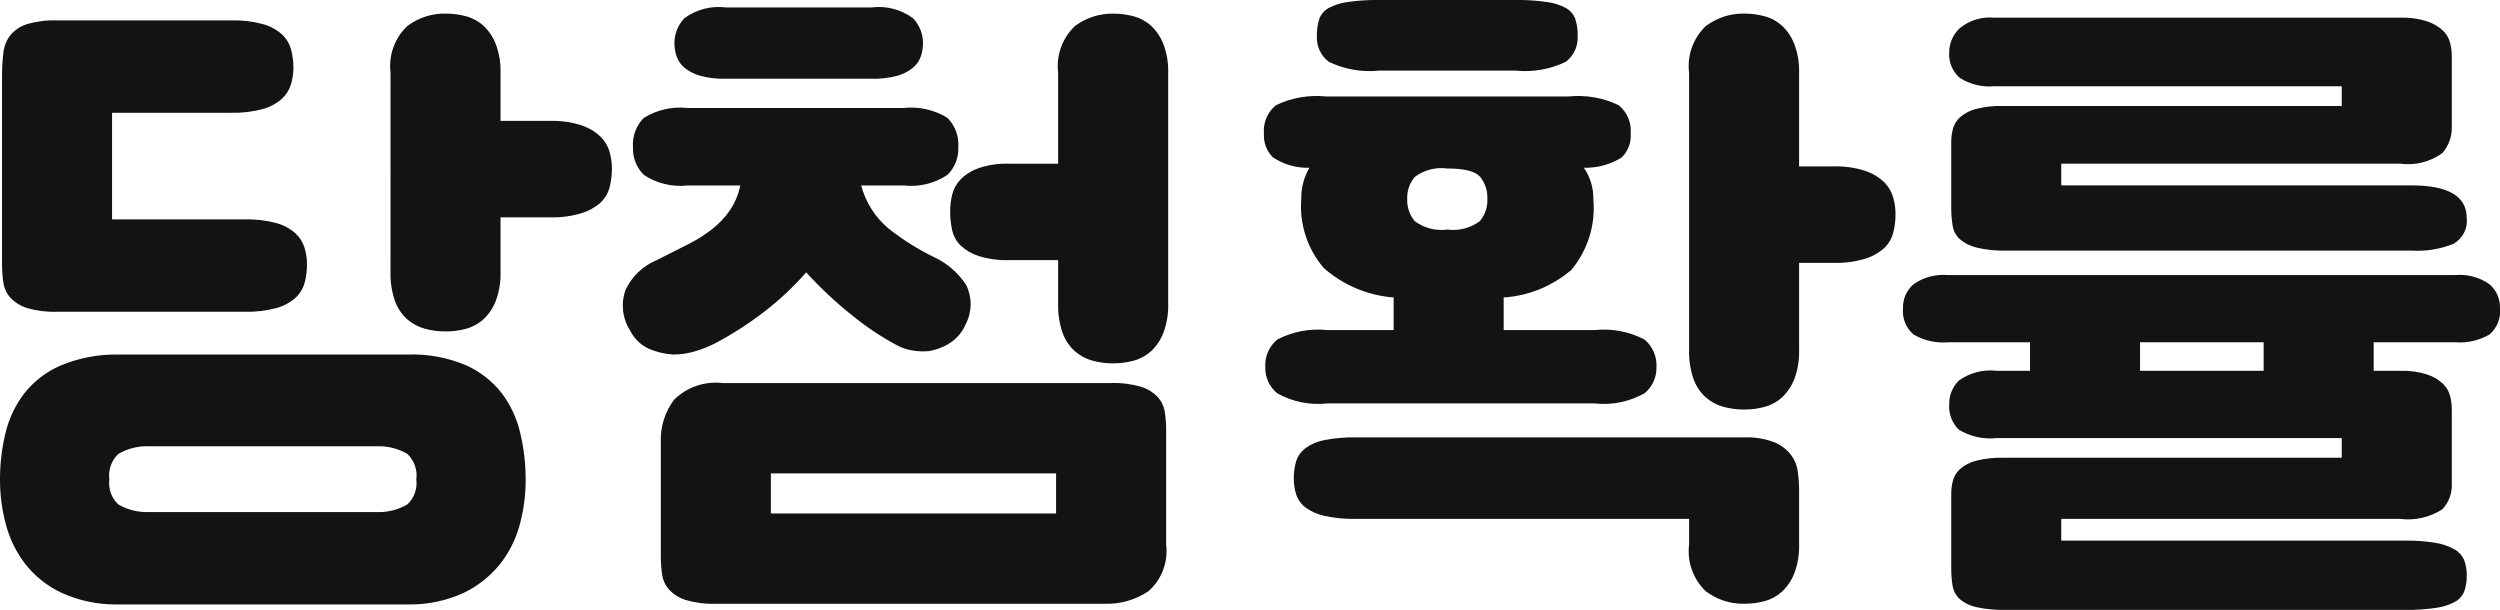
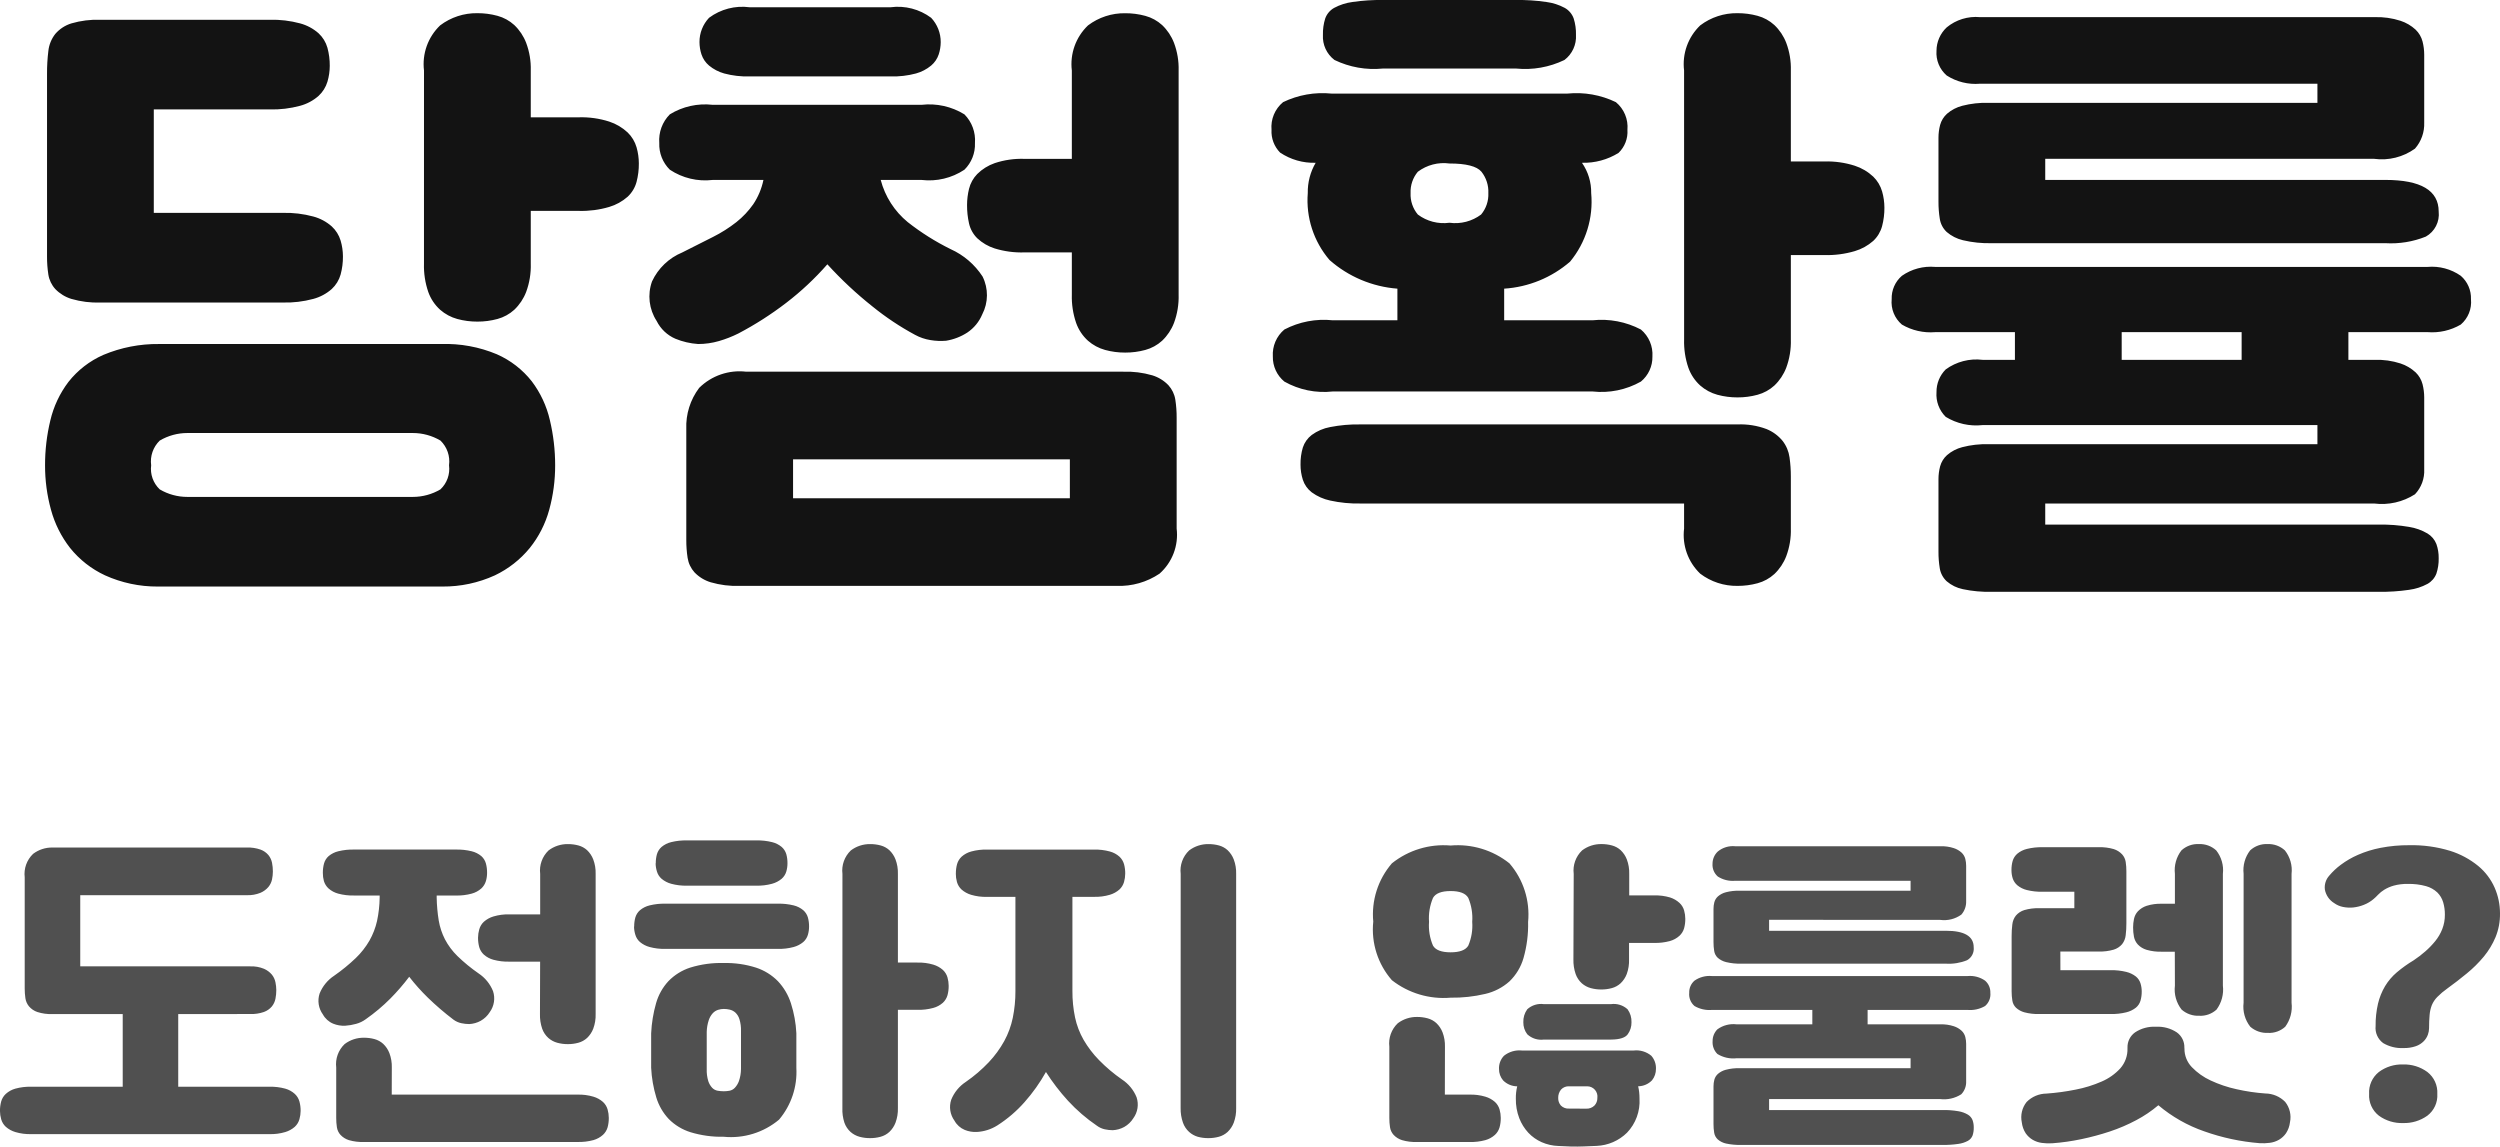
- <svg xmlns="http://www.w3.org/2000/svg" width="92.025" height="22.449" viewBox="0 0 92.025 22.449">
-   <defs>
-     <style>
-       .cls-1 {
-         fill: #131313;
-       }
-     </style>
-   </defs>
-   <path id="패스_10671" data-name="패스 10671" class="cls-1" d="M-41.525,4a4.791,4.791,0,0,1-2-.425A3.7,3.7,0,0,1-44.85,2.537a4.093,4.093,0,0,1-.725-1.45A6.294,6.294,0,0,1-45.8-.6a7.19,7.19,0,0,1,.2-1.7,3.883,3.883,0,0,1,.688-1.463,3.454,3.454,0,0,1,1.325-1.025A5.288,5.288,0,0,1-41.475-5.2h10.7a5.036,5.036,0,0,1,2.112.388,3.453,3.453,0,0,1,1.325,1.025,3.879,3.879,0,0,1,.688,1.475A7.347,7.347,0,0,1-26.45-.6a6.294,6.294,0,0,1-.225,1.688,3.985,3.985,0,0,1-.738,1.45,3.851,3.851,0,0,1-1.325,1.038A4.7,4.7,0,0,1-30.725,4Zm-.15-14.175h4.9a4.016,4.016,0,0,1,1.15.138,1.739,1.739,0,0,1,.7.375,1.2,1.2,0,0,1,.337.538,2.134,2.134,0,0,1,.088.6,2.545,2.545,0,0,1-.088.688,1.193,1.193,0,0,1-.337.55,1.739,1.739,0,0,1-.7.375,4.016,4.016,0,0,1-1.15.137H-43.7a3.5,3.5,0,0,1-1.1-.137,1.423,1.423,0,0,1-.612-.375,1.06,1.06,0,0,1-.263-.55,4.366,4.366,0,0,1-.05-.687V-15.45a6.779,6.779,0,0,1,.05-.863,1.267,1.267,0,0,1,.263-.65,1.313,1.313,0,0,1,.612-.4,3.5,3.5,0,0,1,1.1-.137h6.425a4.016,4.016,0,0,1,1.15.137,1.739,1.739,0,0,1,.7.375,1.193,1.193,0,0,1,.337.55A2.545,2.545,0,0,1-35-15.75a2.134,2.134,0,0,1-.088.6,1.2,1.2,0,0,1-.337.538,1.739,1.739,0,0,1-.7.375,4.016,4.016,0,0,1-1.15.138h-4.4Zm10.25-5.4a2.032,2.032,0,0,1,.612-1.712A2.28,2.28,0,0,1-29.4-17.75a2.855,2.855,0,0,1,.762.1A1.545,1.545,0,0,1-28-17.3a1.842,1.842,0,0,1,.45.675,2.766,2.766,0,0,1,.175,1.05V-13.8h1.825a3.436,3.436,0,0,1,1.15.162,1.876,1.876,0,0,1,.7.413,1.275,1.275,0,0,1,.338.562,2.265,2.265,0,0,1,.087.613,2.684,2.684,0,0,1-.087.7,1.19,1.19,0,0,1-.338.563,1.855,1.855,0,0,1-.7.387,3.7,3.7,0,0,1-1.15.15h-1.825v2a2.844,2.844,0,0,1-.175,1.075A1.842,1.842,0,0,1-28-6.5a1.545,1.545,0,0,1-.638.35,2.855,2.855,0,0,1-.762.1,2.855,2.855,0,0,1-.763-.1,1.647,1.647,0,0,1-.65-.35,1.658,1.658,0,0,1-.45-.675,3.041,3.041,0,0,1-.163-1.075ZM-31.85.6A2.057,2.057,0,0,0-30.8.313,1.07,1.07,0,0,0-30.475-.6a1.1,1.1,0,0,0-.325-.937,2.057,2.057,0,0,0-1.05-.287H-40.4a2.057,2.057,0,0,0-1.05.287,1.1,1.1,0,0,0-.325.938,1.07,1.07,0,0,0,.325.913A2.057,2.057,0,0,0-40.4.6Zm12.4,3.375a3.5,3.5,0,0,1-1.1-.137,1.423,1.423,0,0,1-.613-.375,1.06,1.06,0,0,1-.262-.55,4.366,4.366,0,0,1-.05-.687v-4.2a2.431,2.431,0,0,1,.488-1.562A2.18,2.18,0,0,1-19.2-4.15H-4.9a3.5,3.5,0,0,1,1.1.137,1.423,1.423,0,0,1,.613.375,1.06,1.06,0,0,1,.263.55,4.366,4.366,0,0,1,.05.687V1.8a1.97,1.97,0,0,1-.65,1.712,2.733,2.733,0,0,1-1.625.463Zm-3.05-16.8a1.394,1.394,0,0,1,.4-1.087,2.548,2.548,0,0,1,1.625-.362h7.925a2.548,2.548,0,0,1,1.625.362,1.394,1.394,0,0,1,.4,1.087,1.346,1.346,0,0,1-.4,1.013,2.421,2.421,0,0,1-1.625.388H-14.1a3.076,3.076,0,0,0,1.025,1.6A9.291,9.291,0,0,0-11.45-8.8a2.835,2.835,0,0,1,1.213,1.038,1.582,1.582,0,0,1-.012,1.438,1.546,1.546,0,0,1-.563.687,2.092,2.092,0,0,1-.812.313,2.364,2.364,0,0,1-.588-.025,1.817,1.817,0,0,1-.587-.2,10.371,10.371,0,0,1-1.613-1.075,14.564,14.564,0,0,1-1.712-1.6,10.858,10.858,0,0,1-1.562,1.463A12.621,12.621,0,0,1-19.5-5.6a4.369,4.369,0,0,1-.737.288,2.811,2.811,0,0,1-.788.112,2.751,2.751,0,0,1-.863-.2,1.425,1.425,0,0,1-.712-.675,1.7,1.7,0,0,1-.175-1.5,2.188,2.188,0,0,1,1.15-1.1q.65-.325,1.163-.587a5.246,5.246,0,0,0,.887-.562,3.25,3.25,0,0,0,.638-.675,2.6,2.6,0,0,0,.388-.925h-1.925a2.421,2.421,0,0,1-1.625-.388A1.346,1.346,0,0,1-22.5-12.825Zm15.65,4.15h-1.8a3.461,3.461,0,0,1-1.125-.15,1.742,1.742,0,0,1-.663-.387,1.145,1.145,0,0,1-.312-.562,3.109,3.109,0,0,1-.075-.7,2.619,2.619,0,0,1,.075-.613,1.222,1.222,0,0,1,.312-.562,1.769,1.769,0,0,1,.663-.413,3.215,3.215,0,0,1,1.125-.162h1.8v-3.35a2.032,2.032,0,0,1,.613-1.712,2.28,2.28,0,0,1,1.412-.462,2.855,2.855,0,0,1,.763.1,1.545,1.545,0,0,1,.638.35,1.842,1.842,0,0,1,.45.675,2.766,2.766,0,0,1,.175,1.05v8.5A2.844,2.844,0,0,1-2.975-6a1.842,1.842,0,0,1-.45.675,1.545,1.545,0,0,1-.638.35,2.855,2.855,0,0,1-.763.1,2.855,2.855,0,0,1-.762-.1,1.647,1.647,0,0,1-.65-.35A1.658,1.658,0,0,1-6.687-6,3.041,3.041,0,0,1-6.85-7.075ZM-20.975-16.65a1.336,1.336,0,0,1,.363-.925,2.114,2.114,0,0,1,1.537-.4h5.35a2.114,2.114,0,0,1,1.538.4,1.336,1.336,0,0,1,.363.925,1.532,1.532,0,0,1-.075.462.944.944,0,0,1-.288.425,1.556,1.556,0,0,1-.575.3,3.344,3.344,0,0,1-.963.112h-5.35a3.344,3.344,0,0,1-.962-.112,1.556,1.556,0,0,1-.575-.3.944.944,0,0,1-.288-.425A1.532,1.532,0,0,1-20.975-16.65Zm3.55,15.825V.65h10.5V-.825Zm18.15-12.5a1.222,1.222,0,0,1,.438-1.05A3.435,3.435,0,0,1,3-14.7h8.95a3.435,3.435,0,0,1,1.838.325,1.222,1.222,0,0,1,.438,1.05,1.109,1.109,0,0,1-.337.875,2.5,2.5,0,0,1-1.388.375,1.956,1.956,0,0,1,.35,1.15,3.57,3.57,0,0,1-.8,2.6A4.237,4.237,0,0,1,9.55-7.3v1.2H12.9a3.227,3.227,0,0,1,1.837.35,1.235,1.235,0,0,1,.437,1.025,1.2,1.2,0,0,1-.437.95A3.05,3.05,0,0,1,12.9-3.4H3.05a3.05,3.05,0,0,1-1.838-.375,1.2,1.2,0,0,1-.437-.95A1.235,1.235,0,0,1,1.212-5.75,3.227,3.227,0,0,1,3.05-6.1H5.5V-7.3A4.4,4.4,0,0,1,2.925-8.387,3.483,3.483,0,0,1,2.1-10.925a2.191,2.191,0,0,1,.3-1.15,2.289,2.289,0,0,1-1.35-.387A1.14,1.14,0,0,1,.725-13.325Zm15.65-2.25a2.032,2.032,0,0,1,.612-1.712A2.28,2.28,0,0,1,18.4-17.75a2.855,2.855,0,0,1,.763.1,1.545,1.545,0,0,1,.637.35,1.842,1.842,0,0,1,.45.675,2.766,2.766,0,0,1,.175,1.05v3.45H21.7a3.436,3.436,0,0,1,1.15.162,1.877,1.877,0,0,1,.7.413,1.275,1.275,0,0,1,.337.563,2.265,2.265,0,0,1,.087.613,2.684,2.684,0,0,1-.087.7,1.19,1.19,0,0,1-.337.563,1.855,1.855,0,0,1-.7.387,3.7,3.7,0,0,1-1.15.15H20.425v3.2A2.844,2.844,0,0,1,20.25-4.3a1.842,1.842,0,0,1-.45.675,1.545,1.545,0,0,1-.637.35,2.855,2.855,0,0,1-.763.1,2.855,2.855,0,0,1-.762-.1,1.647,1.647,0,0,1-.65-.35,1.658,1.658,0,0,1-.45-.675,3.041,3.041,0,0,1-.162-1.075Zm0,16.425H4.1A4.863,4.863,0,0,1,2.95.738a1.824,1.824,0,0,1-.7-.312A.986.986,0,0,1,1.913-.05a1.885,1.885,0,0,1-.088-.575,2.153,2.153,0,0,1,.088-.65A.986.986,0,0,1,2.25-1.75a1.705,1.705,0,0,1,.7-.3,5.449,5.449,0,0,1,1.15-.1H18.4a2.807,2.807,0,0,1,1.1.175,1.526,1.526,0,0,1,.612.45,1.307,1.307,0,0,1,.263.625,5.122,5.122,0,0,1,.05.725V1.8a2.766,2.766,0,0,1-.175,1.05,1.842,1.842,0,0,1-.45.675,1.545,1.545,0,0,1-.637.35,2.855,2.855,0,0,1-.763.1,2.28,2.28,0,0,1-1.413-.463A2.032,2.032,0,0,1,16.375,1.8ZM2.675-16.925a1.913,1.913,0,0,1,.087-.625.749.749,0,0,1,.337-.4,2.029,2.029,0,0,1,.7-.225,7.218,7.218,0,0,1,1.15-.075H10a7.218,7.218,0,0,1,1.15.075,2.029,2.029,0,0,1,.7.225.749.749,0,0,1,.337.4,1.913,1.913,0,0,1,.087.625,1.11,1.11,0,0,1-.437.95A3.435,3.435,0,0,1,10-15.65H4.95a3.435,3.435,0,0,1-1.837-.325A1.11,1.11,0,0,1,2.675-16.925Zm3.325,6a1.185,1.185,0,0,0,.275.813,1.632,1.632,0,0,0,1.2.312,1.632,1.632,0,0,0,1.2-.312,1.185,1.185,0,0,0,.275-.812,1.221,1.221,0,0,0-.262-.812q-.263-.312-1.213-.312a1.632,1.632,0,0,0-1.2.313A1.185,1.185,0,0,0,6-10.925ZM30.075.85v.8h12.65a6.206,6.206,0,0,1,1.15.087,2,2,0,0,1,.7.25.814.814,0,0,1,.338.4A1.547,1.547,0,0,1,45,2.925a1.712,1.712,0,0,1-.088.587.755.755,0,0,1-.338.388,2.029,2.029,0,0,1-.7.225,7.218,7.218,0,0,1-1.15.075H28.05a4.746,4.746,0,0,1-1.1-.1,1.361,1.361,0,0,1-.613-.3.854.854,0,0,1-.262-.488,3.734,3.734,0,0,1-.05-.637V-.075a1.908,1.908,0,0,1,.063-.487.888.888,0,0,1,.263-.425,1.433,1.433,0,0,1,.575-.3,3.591,3.591,0,0,1,1-.113H40.4v-.725H27.7a2.208,2.208,0,0,1-1.4-.312,1.192,1.192,0,0,1-.35-.938,1.2,1.2,0,0,1,.35-.862A1.976,1.976,0,0,1,27.7-4.6h1.225V-5.65H25.9a2.154,2.154,0,0,1-1.262-.287A1.121,1.121,0,0,1,24.25-6.9a1.12,1.12,0,0,1,.388-.888A1.908,1.908,0,0,1,25.9-8.125H44.575a1.908,1.908,0,0,1,1.263.337,1.12,1.12,0,0,1,.387.888,1.121,1.121,0,0,1-.387.962,2.154,2.154,0,0,1-1.263.287h-3V-4.6h1a2.883,2.883,0,0,1,.975.137,1.565,1.565,0,0,1,.575.338.96.96,0,0,1,.263.45,2.055,2.055,0,0,1,.063.5V-.45A1.284,1.284,0,0,1,44.1.5a2.328,2.328,0,0,1-1.55.35Zm0-13.075v.8h12.9q2.025,0,2.025,1.2a.967.967,0,0,1-.487.95,3.546,3.546,0,0,1-1.538.25H28.05a4.238,4.238,0,0,1-1.1-.113,1.457,1.457,0,0,1-.613-.312.861.861,0,0,1-.262-.5,3.96,3.96,0,0,1-.05-.65v-2.425a1.908,1.908,0,0,1,.063-.487.888.888,0,0,1,.263-.425,1.433,1.433,0,0,1,.575-.3,3.591,3.591,0,0,1,1-.112H40.4v-.725H27.6a2.019,2.019,0,0,1-1.263-.312,1.133,1.133,0,0,1-.387-.938,1.221,1.221,0,0,1,.387-.887A1.734,1.734,0,0,1,27.6-17.6H42.575a2.883,2.883,0,0,1,.975.138,1.565,1.565,0,0,1,.575.337.96.96,0,0,1,.263.45,2.055,2.055,0,0,1,.063.5V-13.6a1.417,1.417,0,0,1-.35.988,2.159,2.159,0,0,1-1.55.387Zm2.9,7.625h4.55V-5.65h-4.55Z" transform="translate(45.8 18.25)" />
+ <svg xmlns="http://www.w3.org/2000/svg" width="94.835" height="43.498" viewBox="0 0 94.835 43.498">
+   <g id="txtPbb" transform="translate(-1038.491 -18646.75)">
+     <path id="패스_14609" data-name="패스 14609" d="M-41.525,4a4.791,4.791,0,0,1-2-.425A3.7,3.7,0,0,1-44.85,2.537a4.093,4.093,0,0,1-.725-1.45A6.294,6.294,0,0,1-45.8-.6a7.19,7.19,0,0,1,.2-1.7,3.883,3.883,0,0,1,.688-1.463,3.454,3.454,0,0,1,1.325-1.025A5.288,5.288,0,0,1-41.475-5.2h10.7a5.036,5.036,0,0,1,2.112.388,3.453,3.453,0,0,1,1.325,1.025,3.879,3.879,0,0,1,.688,1.475A7.347,7.347,0,0,1-26.45-.6a6.294,6.294,0,0,1-.225,1.688,3.985,3.985,0,0,1-.738,1.45,3.851,3.851,0,0,1-1.325,1.038A4.7,4.7,0,0,1-30.725,4Zm-.15-14.175h4.9a4.016,4.016,0,0,1,1.15.138,1.739,1.739,0,0,1,.7.375,1.2,1.2,0,0,1,.337.538,2.134,2.134,0,0,1,.088.6,2.545,2.545,0,0,1-.088.688,1.193,1.193,0,0,1-.337.55,1.739,1.739,0,0,1-.7.375,4.016,4.016,0,0,1-1.15.137H-43.7a3.5,3.5,0,0,1-1.1-.137,1.423,1.423,0,0,1-.612-.375,1.06,1.06,0,0,1-.263-.55,4.366,4.366,0,0,1-.05-.687V-15.45a6.779,6.779,0,0,1,.05-.863,1.267,1.267,0,0,1,.263-.65,1.313,1.313,0,0,1,.612-.4,3.5,3.5,0,0,1,1.1-.137h6.425a4.016,4.016,0,0,1,1.15.137,1.739,1.739,0,0,1,.7.375,1.193,1.193,0,0,1,.337.55A2.545,2.545,0,0,1-35-15.75a2.134,2.134,0,0,1-.088.6,1.2,1.2,0,0,1-.337.538,1.739,1.739,0,0,1-.7.375,4.016,4.016,0,0,1-1.15.138h-4.4Zm10.25-5.4a2.032,2.032,0,0,1,.612-1.712A2.28,2.28,0,0,1-29.4-17.75a2.855,2.855,0,0,1,.762.1A1.545,1.545,0,0,1-28-17.3a1.842,1.842,0,0,1,.45.675,2.766,2.766,0,0,1,.175,1.05V-13.8h1.825a3.436,3.436,0,0,1,1.15.162,1.876,1.876,0,0,1,.7.413,1.275,1.275,0,0,1,.338.562,2.265,2.265,0,0,1,.087.613,2.684,2.684,0,0,1-.087.7,1.19,1.19,0,0,1-.338.563,1.855,1.855,0,0,1-.7.387,3.7,3.7,0,0,1-1.15.15h-1.825v2a2.844,2.844,0,0,1-.175,1.075A1.842,1.842,0,0,1-28-6.5a1.545,1.545,0,0,1-.638.35,2.855,2.855,0,0,1-.762.1,2.855,2.855,0,0,1-.763-.1,1.647,1.647,0,0,1-.65-.35,1.658,1.658,0,0,1-.45-.675,3.041,3.041,0,0,1-.163-1.075ZM-31.85.6A2.057,2.057,0,0,0-30.8.313,1.07,1.07,0,0,0-30.475-.6a1.1,1.1,0,0,0-.325-.937,2.057,2.057,0,0,0-1.05-.287H-40.4a2.057,2.057,0,0,0-1.05.287,1.1,1.1,0,0,0-.325.938,1.07,1.07,0,0,0,.325.913A2.057,2.057,0,0,0-40.4.6Zm12.4,3.375a3.5,3.5,0,0,1-1.1-.137,1.423,1.423,0,0,1-.613-.375,1.06,1.06,0,0,1-.262-.55,4.366,4.366,0,0,1-.05-.687v-4.2a2.431,2.431,0,0,1,.488-1.562A2.18,2.18,0,0,1-19.2-4.15H-4.9a3.5,3.5,0,0,1,1.1.137,1.423,1.423,0,0,1,.613.375,1.06,1.06,0,0,1,.263.55,4.366,4.366,0,0,1,.05.687V1.8a1.97,1.97,0,0,1-.65,1.712,2.733,2.733,0,0,1-1.625.463Zm-3.05-16.8a1.394,1.394,0,0,1,.4-1.087,2.548,2.548,0,0,1,1.625-.362h7.925a2.548,2.548,0,0,1,1.625.362,1.394,1.394,0,0,1,.4,1.087,1.346,1.346,0,0,1-.4,1.013,2.421,2.421,0,0,1-1.625.388H-14.1a3.076,3.076,0,0,0,1.025,1.6A9.291,9.291,0,0,0-11.45-8.8a2.835,2.835,0,0,1,1.213,1.038,1.582,1.582,0,0,1-.012,1.438,1.546,1.546,0,0,1-.563.687,2.092,2.092,0,0,1-.812.313,2.364,2.364,0,0,1-.588-.025,1.817,1.817,0,0,1-.587-.2,10.371,10.371,0,0,1-1.613-1.075,14.564,14.564,0,0,1-1.712-1.6,10.858,10.858,0,0,1-1.562,1.463A12.621,12.621,0,0,1-19.5-5.6a4.369,4.369,0,0,1-.737.288,2.811,2.811,0,0,1-.788.112,2.751,2.751,0,0,1-.863-.2,1.425,1.425,0,0,1-.712-.675,1.7,1.7,0,0,1-.175-1.5,2.188,2.188,0,0,1,1.15-1.1q.65-.325,1.163-.587a5.246,5.246,0,0,0,.887-.562,3.25,3.25,0,0,0,.638-.675,2.6,2.6,0,0,0,.388-.925h-1.925a2.421,2.421,0,0,1-1.625-.388A1.346,1.346,0,0,1-22.5-12.825Zm15.65,4.15h-1.8a3.461,3.461,0,0,1-1.125-.15,1.742,1.742,0,0,1-.663-.387,1.145,1.145,0,0,1-.312-.562,3.109,3.109,0,0,1-.075-.7,2.619,2.619,0,0,1,.075-.613,1.222,1.222,0,0,1,.312-.562,1.769,1.769,0,0,1,.663-.413,3.215,3.215,0,0,1,1.125-.162h1.8v-3.35a2.032,2.032,0,0,1,.613-1.712,2.28,2.28,0,0,1,1.412-.462,2.855,2.855,0,0,1,.763.1,1.545,1.545,0,0,1,.638.35,1.842,1.842,0,0,1,.45.675,2.766,2.766,0,0,1,.175,1.05v8.5A2.844,2.844,0,0,1-2.975-6a1.842,1.842,0,0,1-.45.675,1.545,1.545,0,0,1-.638.35,2.855,2.855,0,0,1-.763.1,2.855,2.855,0,0,1-.762-.1,1.647,1.647,0,0,1-.65-.35A1.658,1.658,0,0,1-6.687-6,3.041,3.041,0,0,1-6.85-7.075ZM-20.975-16.65a1.336,1.336,0,0,1,.363-.925,2.114,2.114,0,0,1,1.537-.4h5.35a2.114,2.114,0,0,1,1.538.4,1.336,1.336,0,0,1,.363.925,1.532,1.532,0,0,1-.075.462.944.944,0,0,1-.288.425,1.556,1.556,0,0,1-.575.3,3.344,3.344,0,0,1-.963.112h-5.35a3.344,3.344,0,0,1-.962-.112,1.556,1.556,0,0,1-.575-.3.944.944,0,0,1-.288-.425A1.532,1.532,0,0,1-20.975-16.65Zm3.55,15.825V.65h10.5V-.825Zm18.15-12.5a1.222,1.222,0,0,1,.438-1.05A3.435,3.435,0,0,1,3-14.7h8.95a3.435,3.435,0,0,1,1.838.325,1.222,1.222,0,0,1,.438,1.05,1.109,1.109,0,0,1-.337.875,2.5,2.5,0,0,1-1.388.375,1.956,1.956,0,0,1,.35,1.15,3.57,3.57,0,0,1-.8,2.6A4.237,4.237,0,0,1,9.55-7.3v1.2H12.9a3.227,3.227,0,0,1,1.837.35,1.235,1.235,0,0,1,.437,1.025,1.2,1.2,0,0,1-.437.95A3.05,3.05,0,0,1,12.9-3.4H3.05a3.05,3.05,0,0,1-1.838-.375,1.2,1.2,0,0,1-.437-.95A1.235,1.235,0,0,1,1.212-5.75,3.227,3.227,0,0,1,3.05-6.1H5.5V-7.3A4.4,4.4,0,0,1,2.925-8.387,3.483,3.483,0,0,1,2.1-10.925a2.191,2.191,0,0,1,.3-1.15,2.289,2.289,0,0,1-1.35-.387A1.14,1.14,0,0,1,.725-13.325Zm15.65-2.25a2.032,2.032,0,0,1,.612-1.712A2.28,2.28,0,0,1,18.4-17.75a2.855,2.855,0,0,1,.763.1,1.545,1.545,0,0,1,.637.35,1.842,1.842,0,0,1,.45.675,2.766,2.766,0,0,1,.175,1.05v3.45H21.7a3.436,3.436,0,0,1,1.15.162,1.877,1.877,0,0,1,.7.413,1.275,1.275,0,0,1,.337.563,2.265,2.265,0,0,1,.087.613,2.684,2.684,0,0,1-.087.7,1.19,1.19,0,0,1-.337.563,1.855,1.855,0,0,1-.7.387,3.7,3.7,0,0,1-1.15.15H20.425v3.2A2.844,2.844,0,0,1,20.25-4.3a1.842,1.842,0,0,1-.45.675,1.545,1.545,0,0,1-.637.35,2.855,2.855,0,0,1-.763.1,2.855,2.855,0,0,1-.762-.1,1.647,1.647,0,0,1-.65-.35,1.658,1.658,0,0,1-.45-.675,3.041,3.041,0,0,1-.162-1.075Zm0,16.425H4.1A4.863,4.863,0,0,1,2.95.738a1.824,1.824,0,0,1-.7-.312A.986.986,0,0,1,1.913-.05a1.885,1.885,0,0,1-.088-.575,2.153,2.153,0,0,1,.088-.65A.986.986,0,0,1,2.25-1.75a1.705,1.705,0,0,1,.7-.3,5.449,5.449,0,0,1,1.15-.1H18.4a2.807,2.807,0,0,1,1.1.175,1.526,1.526,0,0,1,.612.45,1.307,1.307,0,0,1,.263.625,5.122,5.122,0,0,1,.05.725V1.8a2.766,2.766,0,0,1-.175,1.05,1.842,1.842,0,0,1-.45.675,1.545,1.545,0,0,1-.637.35,2.855,2.855,0,0,1-.763.1,2.28,2.28,0,0,1-1.413-.463A2.032,2.032,0,0,1,16.375,1.8ZM2.675-16.925a1.913,1.913,0,0,1,.087-.625.749.749,0,0,1,.337-.4,2.029,2.029,0,0,1,.7-.225,7.218,7.218,0,0,1,1.15-.075H10a7.218,7.218,0,0,1,1.15.075,2.029,2.029,0,0,1,.7.225.749.749,0,0,1,.337.4,1.913,1.913,0,0,1,.087.625,1.11,1.11,0,0,1-.437.95A3.435,3.435,0,0,1,10-15.65H4.95a3.435,3.435,0,0,1-1.837-.325A1.11,1.11,0,0,1,2.675-16.925Zm3.325,6a1.185,1.185,0,0,0,.275.813,1.632,1.632,0,0,0,1.2.312,1.632,1.632,0,0,0,1.2-.312,1.185,1.185,0,0,0,.275-.812,1.221,1.221,0,0,0-.262-.812q-.263-.312-1.213-.312a1.632,1.632,0,0,0-1.2.313A1.185,1.185,0,0,0,6-10.925ZM30.075.85v.8h12.65a6.206,6.206,0,0,1,1.15.087,2,2,0,0,1,.7.25.814.814,0,0,1,.338.4A1.547,1.547,0,0,1,45,2.925a1.712,1.712,0,0,1-.088.587.755.755,0,0,1-.338.388,2.029,2.029,0,0,1-.7.225,7.218,7.218,0,0,1-1.15.075H28.05a4.746,4.746,0,0,1-1.1-.1,1.361,1.361,0,0,1-.613-.3.854.854,0,0,1-.262-.488,3.734,3.734,0,0,1-.05-.637V-.075a1.908,1.908,0,0,1,.063-.487.888.888,0,0,1,.263-.425,1.433,1.433,0,0,1,.575-.3,3.591,3.591,0,0,1,1-.113H40.4v-.725H27.7a2.208,2.208,0,0,1-1.4-.312,1.192,1.192,0,0,1-.35-.938,1.2,1.2,0,0,1,.35-.862A1.976,1.976,0,0,1,27.7-4.6h1.225V-5.65H25.9a2.154,2.154,0,0,1-1.262-.287A1.121,1.121,0,0,1,24.25-6.9a1.12,1.12,0,0,1,.388-.888A1.908,1.908,0,0,1,25.9-8.125H44.575a1.908,1.908,0,0,1,1.263.337,1.12,1.12,0,0,1,.387.888,1.121,1.121,0,0,1-.387.962,2.154,2.154,0,0,1-1.263.287h-3V-4.6h1a2.883,2.883,0,0,1,.975.137,1.565,1.565,0,0,1,.575.338.96.96,0,0,1,.263.45,2.055,2.055,0,0,1,.063.5V-.45A1.284,1.284,0,0,1,44.1.5a2.328,2.328,0,0,1-1.55.35Zm0-13.075v.8h12.9q2.025,0,2.025,1.2a.967.967,0,0,1-.487.95,3.546,3.546,0,0,1-1.538.25H28.05a4.238,4.238,0,0,1-1.1-.113,1.457,1.457,0,0,1-.613-.312.861.861,0,0,1-.262-.5,3.96,3.96,0,0,1-.05-.65v-2.425a1.908,1.908,0,0,1,.063-.487.888.888,0,0,1,.263-.425,1.433,1.433,0,0,1,.575-.3,3.591,3.591,0,0,1,1-.112H40.4v-.725H27.6a2.019,2.019,0,0,1-1.263-.312,1.133,1.133,0,0,1-.387-.938,1.221,1.221,0,0,1,.387-.887A1.734,1.734,0,0,1,27.6-17.6H42.575a2.883,2.883,0,0,1,.975.138,1.565,1.565,0,0,1,.575.337.96.96,0,0,1,.263.45,2.055,2.055,0,0,1,.063.5V-13.6a1.417,1.417,0,0,1-.35.988,2.159,2.159,0,0,1-1.55.387Zm2.9,7.625h4.55V-5.65h-4.55Z" transform="translate(1086 18665)" fill="#131313" />
+     <path id="패스_14610" data-name="패스 14610" d="M-40.748-2.782V-.026h3.458a2.088,2.088,0,0,1,.6.072.9.9,0,0,1,.364.2.621.621,0,0,1,.175.286,1.323,1.323,0,0,1,.046.358,1.178,1.178,0,0,1-.046.318.621.621,0,0,1-.175.286.965.965,0,0,1-.364.2,1.925,1.925,0,0,1-.6.078h-9.035a1.924,1.924,0,0,1-.6-.078.965.965,0,0,1-.364-.2.621.621,0,0,1-.175-.286,1.178,1.178,0,0,1-.046-.318,1.323,1.323,0,0,1,.046-.358.621.621,0,0,1,.175-.286.9.9,0,0,1,.364-.2,2.088,2.088,0,0,1,.6-.072h3.471V-2.782h-2.665a1.68,1.68,0,0,1-.572-.078.726.726,0,0,1-.318-.214.635.635,0,0,1-.137-.312,2.528,2.528,0,0,1-.026-.37V-7.969a1.056,1.056,0,0,1,.319-.891,1.186,1.186,0,0,1,.735-.24h7.371a1.428,1.428,0,0,1,.52.078.71.71,0,0,1,.3.208.673.673,0,0,1,.137.292,1.686,1.686,0,0,1,.032.332,1.466,1.466,0,0,1-.032.3.673.673,0,0,1-.137.286.816.816,0,0,1-.3.221,1.244,1.244,0,0,1-.52.091h-6.318v2.7h6.448a1.244,1.244,0,0,1,.52.091.816.816,0,0,1,.3.221.673.673,0,0,1,.137.293,1.507,1.507,0,0,1,.032.292,1.686,1.686,0,0,1-.032.332.673.673,0,0,1-.137.293.71.71,0,0,1-.3.208,1.428,1.428,0,0,1-.52.078Zm5.486-5.356a1.323,1.323,0,0,1,.045-.358.581.581,0,0,1,.176-.28.9.9,0,0,1,.364-.182,2.286,2.286,0,0,1,.6-.065h3.861a2.286,2.286,0,0,1,.6.065.9.9,0,0,1,.364.182.581.581,0,0,1,.175.28,1.323,1.323,0,0,1,.045.358,1.11,1.11,0,0,1-.045.312.624.624,0,0,1-.175.28.9.9,0,0,1-.364.195,2.088,2.088,0,0,1-.6.072h-.728V-7.2a6.127,6.127,0,0,0,.078.871,2.477,2.477,0,0,0,.234.708,2.536,2.536,0,0,0,.474.637,6.3,6.3,0,0,0,.8.657,1.461,1.461,0,0,1,.552.676.88.88,0,0,1-.123.793.965.965,0,0,1-.344.331,1.011,1.011,0,0,1-.436.124,1.466,1.466,0,0,1-.3-.033.775.775,0,0,1-.3-.136,10.473,10.473,0,0,1-.969-.832,7.665,7.665,0,0,1-.708-.793,8.168,8.168,0,0,1-.715.826,6.893,6.893,0,0,1-.936.786A1.093,1.093,0,0,1-34-2.411a1.992,1.992,0,0,1-.416.071,1.074,1.074,0,0,1-.455-.078.794.794,0,0,1-.39-.351.88.88,0,0,1-.124-.793,1.461,1.461,0,0,1,.553-.676,6.815,6.815,0,0,0,.819-.669,3.011,3.011,0,0,0,.52-.663,2.74,2.74,0,0,0,.286-.741,4.527,4.527,0,0,0,.1-.891V-7.28h-.975a2.088,2.088,0,0,1-.6-.072.9.9,0,0,1-.364-.195.624.624,0,0,1-.176-.28A1.11,1.11,0,0,1-35.262-8.138ZM-32.649.273H-25.6a1.925,1.925,0,0,1,.6.078.965.965,0,0,1,.364.2.621.621,0,0,1,.176.286,1.178,1.178,0,0,1,.045.319,1.323,1.323,0,0,1-.045.357.621.621,0,0,1-.176.286.9.9,0,0,1-.364.2,2.088,2.088,0,0,1-.6.071h-8.1A1.822,1.822,0,0,1-34.274,2a.74.74,0,0,1-.319-.2.551.551,0,0,1-.136-.286,2.27,2.27,0,0,1-.026-.357V-.754a1.056,1.056,0,0,1,.319-.89,1.186,1.186,0,0,1,.734-.241,1.485,1.485,0,0,1,.4.052.8.8,0,0,1,.331.182.958.958,0,0,1,.234.351,1.438,1.438,0,0,1,.091.546Zm5.629-5.044h-1.17a2.088,2.088,0,0,1-.6-.071.9.9,0,0,1-.364-.195.621.621,0,0,1-.176-.286,1.323,1.323,0,0,1-.045-.358A1.178,1.178,0,0,1-29.328-6a.621.621,0,0,1,.176-.286.965.965,0,0,1,.364-.2,1.925,1.925,0,0,1,.6-.078h1.17V-8.1A1.056,1.056,0,0,1-26.7-8.99a1.186,1.186,0,0,1,.735-.24,1.485,1.485,0,0,1,.4.052A.8.8,0,0,1-25.239-9a.958.958,0,0,1,.234.351,1.438,1.438,0,0,1,.091.546v5.317a1.479,1.479,0,0,1-.091.559.958.958,0,0,1-.234.351.8.8,0,0,1-.331.182,1.485,1.485,0,0,1-.4.052,1.485,1.485,0,0,1-.4-.052.856.856,0,0,1-.338-.182.862.862,0,0,1-.234-.351,1.581,1.581,0,0,1-.084-.559Zm6.968.052a3.754,3.754,0,0,1,1.222.175A2.07,2.07,0,0,1-18-4.03a2.208,2.208,0,0,1,.494.839A4.4,4.4,0,0,1-17.3-2.054V-.741a2.8,2.8,0,0,1-.656,1.963,2.839,2.839,0,0,1-2.1.65A4.035,4.035,0,0,1-21.313,1.7a2,2,0,0,1-.826-.5,2.073,2.073,0,0,1-.474-.819,4.628,4.628,0,0,1-.195-1.125V-2.054A5,5,0,0,1-22.62-3.2a2.062,2.062,0,0,1,.468-.832,2.016,2.016,0,0,1,.825-.513A3.944,3.944,0,0,1-20.052-4.719Zm4.5-3.38a1.056,1.056,0,0,1,.319-.891,1.186,1.186,0,0,1,.734-.24,1.485,1.485,0,0,1,.4.052A.8.8,0,0,1-13.773-9a.958.958,0,0,1,.234.351,1.438,1.438,0,0,1,.091.546v3.367h.741a1.925,1.925,0,0,1,.6.078.965.965,0,0,1,.364.2.621.621,0,0,1,.176.286,1.178,1.178,0,0,1,.045.318,1.323,1.323,0,0,1-.045.358.621.621,0,0,1-.176.286.9.9,0,0,1-.364.195,2.088,2.088,0,0,1-.6.072h-.741V.78a1.479,1.479,0,0,1-.091.559.958.958,0,0,1-.234.351.8.8,0,0,1-.332.182,1.485,1.485,0,0,1-.4.052,1.485,1.485,0,0,1-.4-.052.856.856,0,0,1-.338-.182.862.862,0,0,1-.234-.351A1.581,1.581,0,0,1-15.554.78Zm-7.9,2a1.253,1.253,0,0,1,.045-.351.583.583,0,0,1,.176-.273.9.9,0,0,1,.364-.182,2.286,2.286,0,0,1,.6-.065h4.264a2.286,2.286,0,0,1,.6.065.9.9,0,0,1,.364.182.583.583,0,0,1,.176.273,1.253,1.253,0,0,1,.045.351,1.11,1.11,0,0,1-.045.312.583.583,0,0,1-.176.273.956.956,0,0,1-.364.188,2.088,2.088,0,0,1-.6.071h-4.264a2.088,2.088,0,0,1-.6-.071.956.956,0,0,1-.364-.188.583.583,0,0,1-.176-.273A1.11,1.11,0,0,1-23.458-6.1Zm.819-2.4a1.253,1.253,0,0,1,.045-.351.583.583,0,0,1,.176-.273.9.9,0,0,1,.364-.182,2.286,2.286,0,0,1,.6-.065h2.626a2.286,2.286,0,0,1,.6.065.9.9,0,0,1,.364.182.583.583,0,0,1,.176.273,1.253,1.253,0,0,1,.045.351,1.11,1.11,0,0,1-.045.312.583.583,0,0,1-.176.273.956.956,0,0,1-.364.189,2.088,2.088,0,0,1-.6.072h-2.626a2.088,2.088,0,0,1-.6-.072.956.956,0,0,1-.364-.189.583.583,0,0,1-.176-.273A1.11,1.11,0,0,1-22.639-8.5ZM-19.4-2.145a1.381,1.381,0,0,0-.059-.442.577.577,0,0,0-.156-.254.485.485,0,0,0-.215-.11,1.02,1.02,0,0,0-.221-.026.759.759,0,0,0-.215.033.472.472,0,0,0-.2.124.734.734,0,0,0-.156.266,1.52,1.52,0,0,0-.078.449V-.7a1.421,1.421,0,0,0,.059.462.678.678,0,0,0,.149.254.377.377,0,0,0,.208.11,1.421,1.421,0,0,0,.234.02,1.234,1.234,0,0,0,.215-.02.375.375,0,0,0,.2-.11.746.746,0,0,0,.156-.254A1.463,1.463,0,0,0-19.4-.7Zm8.151-5.967a1.323,1.323,0,0,1,.045-.357.621.621,0,0,1,.175-.286.9.9,0,0,1,.364-.195,2.088,2.088,0,0,1,.6-.072h4.056a2.088,2.088,0,0,1,.6.072.9.9,0,0,1,.364.195.621.621,0,0,1,.175.286,1.323,1.323,0,0,1,.045.357,1.178,1.178,0,0,1-.045.319.621.621,0,0,1-.175.286.965.965,0,0,1-.364.2,1.924,1.924,0,0,1-.6.078h-.819v3.575a4.783,4.783,0,0,0,.1,1,2.936,2.936,0,0,0,.325.851,3.917,3.917,0,0,0,.585.767A5.988,5.988,0,0,0-4.946-.3a1.461,1.461,0,0,1,.553.676.88.88,0,0,1-.124.793.965.965,0,0,1-.345.331,1.011,1.011,0,0,1-.435.123,1.466,1.466,0,0,1-.3-.033.775.775,0,0,1-.3-.136,6.343,6.343,0,0,1-1.1-.949A7.958,7.958,0,0,1-7.832-.585,6.568,6.568,0,0,1-8.645.559a4.881,4.881,0,0,1-1.033.884,1.624,1.624,0,0,1-.78.247,1.074,1.074,0,0,1-.455-.078.794.794,0,0,1-.39-.351.88.88,0,0,1-.123-.793,1.461,1.461,0,0,1,.552-.676A5.529,5.529,0,0,0-10-.956a3.967,3.967,0,0,0,.585-.8,3.187,3.187,0,0,0,.325-.884,4.972,4.972,0,0,0,.1-1.014V-7.228h-1.079a1.925,1.925,0,0,1-.6-.078.965.965,0,0,1-.364-.2.621.621,0,0,1-.175-.286A1.178,1.178,0,0,1-11.251-8.112Zm8.528.013A1.056,1.056,0,0,1-2.4-8.99a1.186,1.186,0,0,1,.734-.24,1.485,1.485,0,0,1,.4.052A.8.8,0,0,1-.942-9a.958.958,0,0,1,.234.351A1.438,1.438,0,0,1-.617-8.1V.78a1.479,1.479,0,0,1-.091.559.958.958,0,0,1-.234.351.8.8,0,0,1-.332.182,1.485,1.485,0,0,1-.4.052,1.485,1.485,0,0,1-.4-.052A.856.856,0,0,1-2.4,1.69a.862.862,0,0,1-.234-.351A1.581,1.581,0,0,1-2.723.78Zm7.306,1.82A2.968,2.968,0,0,1,5.291-8.5a3.14,3.14,0,0,1,2.229-.676A3.14,3.14,0,0,1,9.75-8.5a2.968,2.968,0,0,1,.708,2.223,4.589,4.589,0,0,1-.175,1.372,2,2,0,0,1-.533.884,2.077,2.077,0,0,1-.917.474,5.338,5.338,0,0,1-1.313.143,3.181,3.181,0,0,1-2.229-.663A2.922,2.922,0,0,1,4.583-6.279Zm7.02,8.5a1.7,1.7,0,0,1-.631-.143,1.559,1.559,0,0,1-.507-.358,1.733,1.733,0,0,1-.344-.552,1.982,1.982,0,0,1-.13-.741,1.836,1.836,0,0,1,.052-.468A.766.766,0,0,1,9.51-.266.663.663,0,0,1,9.354-.7.682.682,0,0,1,9.542-1.2a.937.937,0,0,1,.683-.2h4.238a.888.888,0,0,1,.67.2.711.711,0,0,1,.175.494.681.681,0,0,1-.149.436.74.74,0,0,1-.527.227,1.673,1.673,0,0,1,.039.221,2.239,2.239,0,0,1,.013.247,1.721,1.721,0,0,1-.474,1.293,1.741,1.741,0,0,1-1.151.5l-.481.02q-.143.006-.24.006T12.1,2.243ZM12.188-8.1a1.056,1.056,0,0,1,.318-.891,1.186,1.186,0,0,1,.734-.24,1.485,1.485,0,0,1,.4.052A.8.8,0,0,1,13.969-9a.958.958,0,0,1,.234.351,1.438,1.438,0,0,1,.091.546v.819h.949a1.925,1.925,0,0,1,.6.078A.965.965,0,0,1,16.2-7a.621.621,0,0,1,.176.286,1.178,1.178,0,0,1,.045.318,1.323,1.323,0,0,1-.045.358.621.621,0,0,1-.176.286.9.9,0,0,1-.364.2,2.088,2.088,0,0,1-.6.071h-.949v.624A1.479,1.479,0,0,1,14.2-4.3a.958.958,0,0,1-.234.351.8.8,0,0,1-.332.182,1.485,1.485,0,0,1-.4.052,1.485,1.485,0,0,1-.4-.052.856.856,0,0,1-.338-.182.862.862,0,0,1-.234-.351,1.581,1.581,0,0,1-.085-.559ZM7.3.273h.936a1.924,1.924,0,0,1,.6.078.965.965,0,0,1,.364.2.621.621,0,0,1,.176.286,1.178,1.178,0,0,1,.045.319,1.323,1.323,0,0,1-.045.357A.621.621,0,0,1,9.2,1.8a.9.9,0,0,1-.364.2,2.088,2.088,0,0,1-.6.071H6.247A1.822,1.822,0,0,1,5.675,2a.74.74,0,0,1-.319-.2.551.551,0,0,1-.136-.286,2.27,2.27,0,0,1-.026-.357v-2.7a1.056,1.056,0,0,1,.319-.89,1.186,1.186,0,0,1,.734-.24,1.485,1.485,0,0,1,.4.052.8.8,0,0,1,.332.182.958.958,0,0,1,.234.351,1.438,1.438,0,0,1,.091.546ZM10.277-2.47a.788.788,0,0,1,.149-.494.775.775,0,0,1,.63-.195H13.6a.775.775,0,0,1,.631.195.788.788,0,0,1,.149.494.749.749,0,0,1-.143.455q-.143.195-.624.2H11.057a.775.775,0,0,1-.63-.2A.727.727,0,0,1,10.277-2.47ZM6.7-6.279a1.925,1.925,0,0,0,.15.9q.149.254.669.254t.67-.254a1.925,1.925,0,0,0,.149-.9,1.969,1.969,0,0,0-.149-.91q-.149-.26-.67-.26t-.669.26A1.969,1.969,0,0,0,6.7-6.279ZM12.656.806a.417.417,0,0,0,.318-.117A.4.4,0,0,0,13.085.4a.388.388,0,0,0-.377-.442h-.689a.385.385,0,0,0-.312.124A.478.478,0,0,0,11.6.4a.415.415,0,0,0,.1.286.4.4,0,0,0,.312.117ZM19.6.442V.858h6.578a3.227,3.227,0,0,1,.6.045,1.038,1.038,0,0,1,.364.13.423.423,0,0,1,.176.208.8.8,0,0,1,.045.28.89.89,0,0,1-.045.305.393.393,0,0,1-.176.2,1.055,1.055,0,0,1-.364.117,3.753,3.753,0,0,1-.6.039H18.544a2.468,2.468,0,0,1-.572-.052.708.708,0,0,1-.318-.156.444.444,0,0,1-.137-.254,1.942,1.942,0,0,1-.026-.331V-.039a.992.992,0,0,1,.032-.254.462.462,0,0,1,.137-.221.745.745,0,0,1,.3-.156,1.868,1.868,0,0,1,.52-.059h6.487v-.377h-6.6a1.148,1.148,0,0,1-.728-.162.62.62,0,0,1-.182-.488.624.624,0,0,1,.182-.448,1.028,1.028,0,0,1,.728-.189h2.873v-.546H17.426a1.12,1.12,0,0,1-.656-.149.583.583,0,0,1-.2-.5.582.582,0,0,1,.2-.462.992.992,0,0,1,.656-.175h9.711a.992.992,0,0,1,.656.175.582.582,0,0,1,.2.462.583.583,0,0,1-.2.5,1.12,1.12,0,0,1-.656.149h-3.8v.546H26.1a1.5,1.5,0,0,1,.507.072.814.814,0,0,1,.3.175.5.5,0,0,1,.136.234,1.068,1.068,0,0,1,.032.26V-.234A.668.668,0,0,1,26.89.26a1.211,1.211,0,0,1-.806.182Zm0-6.8v.416h6.708q1.053,0,1.053.624a.5.5,0,0,1-.253.494,1.844,1.844,0,0,1-.8.13H18.544a2.2,2.2,0,0,1-.572-.059.758.758,0,0,1-.318-.162.448.448,0,0,1-.137-.26,2.059,2.059,0,0,1-.026-.338V-6.773a.992.992,0,0,1,.032-.253.462.462,0,0,1,.137-.221.745.745,0,0,1,.3-.156,1.868,1.868,0,0,1,.52-.058h6.487v-.377H18.31A1.05,1.05,0,0,1,17.654-8a.589.589,0,0,1-.2-.488.635.635,0,0,1,.2-.461.9.9,0,0,1,.656-.2H26.1a1.5,1.5,0,0,1,.507.072.814.814,0,0,1,.3.175.5.5,0,0,1,.136.234,1.068,1.068,0,0,1,.032.26v1.339a.737.737,0,0,1-.182.514,1.122,1.122,0,0,1-.806.2Zm11.05,1.911h1.9a2.286,2.286,0,0,1,.6.065.951.951,0,0,1,.364.175.547.547,0,0,1,.175.26,1.044,1.044,0,0,1,.046.305,1.253,1.253,0,0,1-.046.351.544.544,0,0,1-.175.266.951.951,0,0,1-.364.176,2.286,2.286,0,0,1-.6.065H29.855a1.993,1.993,0,0,1-.572-.065.766.766,0,0,1-.319-.176.479.479,0,0,1-.136-.266A2.148,2.148,0,0,1,28.8-3.64V-5.733a3.525,3.525,0,0,1,.026-.448.659.659,0,0,1,.136-.338.683.683,0,0,1,.319-.208,1.822,1.822,0,0,1,.572-.071h1.326v-.624h-1.2a2.286,2.286,0,0,1-.6-.065.9.9,0,0,1-.364-.182.586.586,0,0,1-.176-.266,1.044,1.044,0,0,1-.045-.306,1.253,1.253,0,0,1,.045-.351.583.583,0,0,1,.176-.273.9.9,0,0,1,.364-.182,2.286,2.286,0,0,1,.6-.065H32.1a1.822,1.822,0,0,1,.572.071.74.74,0,0,1,.319.2.551.551,0,0,1,.136.286,2.27,2.27,0,0,1,.026.358v1.976a3.525,3.525,0,0,1-.026.449.659.659,0,0,1-.136.338.683.683,0,0,1-.319.208,1.822,1.822,0,0,1-.572.071H30.648Zm4.706,2.977a1,1,0,0,0,.279.7,2.352,2.352,0,0,0,.715.507,4.657,4.657,0,0,0,.981.331,7.3,7.3,0,0,0,1.092.162,1.071,1.071,0,0,1,.754.319.933.933,0,0,1,.182.773.96.96,0,0,1-.15.416.849.849,0,0,1-.266.247.934.934,0,0,1-.351.117,1.958,1.958,0,0,1-.39.013,8.226,8.226,0,0,1-2.093-.448A5.457,5.457,0,0,1,34.366.676a4.647,4.647,0,0,1-.838.566,6.445,6.445,0,0,1-1,.429,9.738,9.738,0,0,1-1.085.292,8.265,8.265,0,0,1-1.1.156,1.958,1.958,0,0,1-.39-.013.934.934,0,0,1-.351-.117.85.85,0,0,1-.267-.247.96.96,0,0,1-.149-.416.933.933,0,0,1,.182-.773,1.071,1.071,0,0,1,.754-.319A8.777,8.777,0,0,0,31.226.084a4.644,4.644,0,0,0,.988-.306,2.064,2.064,0,0,0,.708-.5,1.1,1.1,0,0,0,.273-.76v-.026a.686.686,0,0,1,.286-.579,1.3,1.3,0,0,1,.793-.214,1.3,1.3,0,0,1,.793.214.686.686,0,0,1,.286.579ZM34.99-5.148H34.5a1.887,1.887,0,0,1-.578-.071.757.757,0,0,1-.332-.2.61.61,0,0,1-.149-.293,1.826,1.826,0,0,1-.033-.358,1.622,1.622,0,0,1,.033-.318.61.61,0,0,1,.149-.293.807.807,0,0,1,.332-.208,1.74,1.74,0,0,1,.578-.078h.494V-8.1a1.236,1.236,0,0,1,.247-.891.91.91,0,0,1,.663-.24.915.915,0,0,1,.657.24,1.214,1.214,0,0,1,.253.891v4.238a1.28,1.28,0,0,1-.241.91.9.9,0,0,1-.656.234.948.948,0,0,1-.669-.234,1.234,1.234,0,0,1-.254-.91ZM37.6-8.1a1.236,1.236,0,0,1,.247-.891.91.91,0,0,1,.663-.24.915.915,0,0,1,.656.24,1.214,1.214,0,0,1,.253.891v4.888a1.28,1.28,0,0,1-.24.91.9.9,0,0,1-.656.234.948.948,0,0,1-.67-.234,1.234,1.234,0,0,1-.254-.91ZM47.326-6.6a2.3,2.3,0,0,1-.169.9,2.942,2.942,0,0,1-.448.741,4.712,4.712,0,0,1-.644.637q-.364.3-.741.572a2.765,2.765,0,0,0-.377.319.982.982,0,0,0-.208.312,1.342,1.342,0,0,0-.084.377q-.02.215-.02.5A.748.748,0,0,1,44.59-2a.7.7,0,0,1-.156.247.787.787,0,0,1-.3.189,1.351,1.351,0,0,1-.474.071,1.376,1.376,0,0,1-.767-.189.712.712,0,0,1-.286-.644,3.587,3.587,0,0,1,.091-.851,2.386,2.386,0,0,1,.267-.663,2.146,2.146,0,0,1,.448-.526,4.827,4.827,0,0,1,.637-.455,4.252,4.252,0,0,0,.442-.338,3.2,3.2,0,0,0,.377-.39,1.718,1.718,0,0,0,.266-.455,1.475,1.475,0,0,0,.1-.546,1.632,1.632,0,0,0-.065-.474.874.874,0,0,0-.221-.371,1.022,1.022,0,0,0-.429-.24,2.37,2.37,0,0,0-.689-.084,1.892,1.892,0,0,0-.539.065,1.45,1.45,0,0,0-.358.156,1.2,1.2,0,0,0-.234.189,1.9,1.9,0,0,1-.169.162,1.293,1.293,0,0,1-.37.221,1.518,1.518,0,0,1-.4.1,1.3,1.3,0,0,1-.39-.02.848.848,0,0,1-.331-.143.764.764,0,0,1-.358-.52.667.667,0,0,1,.163-.52,2.583,2.583,0,0,1,.442-.416,3.29,3.29,0,0,1,.65-.377,4.076,4.076,0,0,1,.858-.266,5.527,5.527,0,0,1,1.092-.1,4.957,4.957,0,0,1,1.547.214A3.187,3.187,0,0,1,46.5-8.4a2.233,2.233,0,0,1,.624.826A2.441,2.441,0,0,1,47.326-6.6ZM42.361.247a.969.969,0,0,0,.37.825,1.478,1.478,0,0,0,.917.28,1.506,1.506,0,0,0,.923-.28.963.963,0,0,0,.377-.825.98.98,0,0,0-.377-.832,1.483,1.483,0,0,0-.923-.286,1.455,1.455,0,0,0-.917.286A.987.987,0,0,0,42.361.247Z" transform="translate(1086 18688)" fill="#505050" />
+   </g>
</svg>
